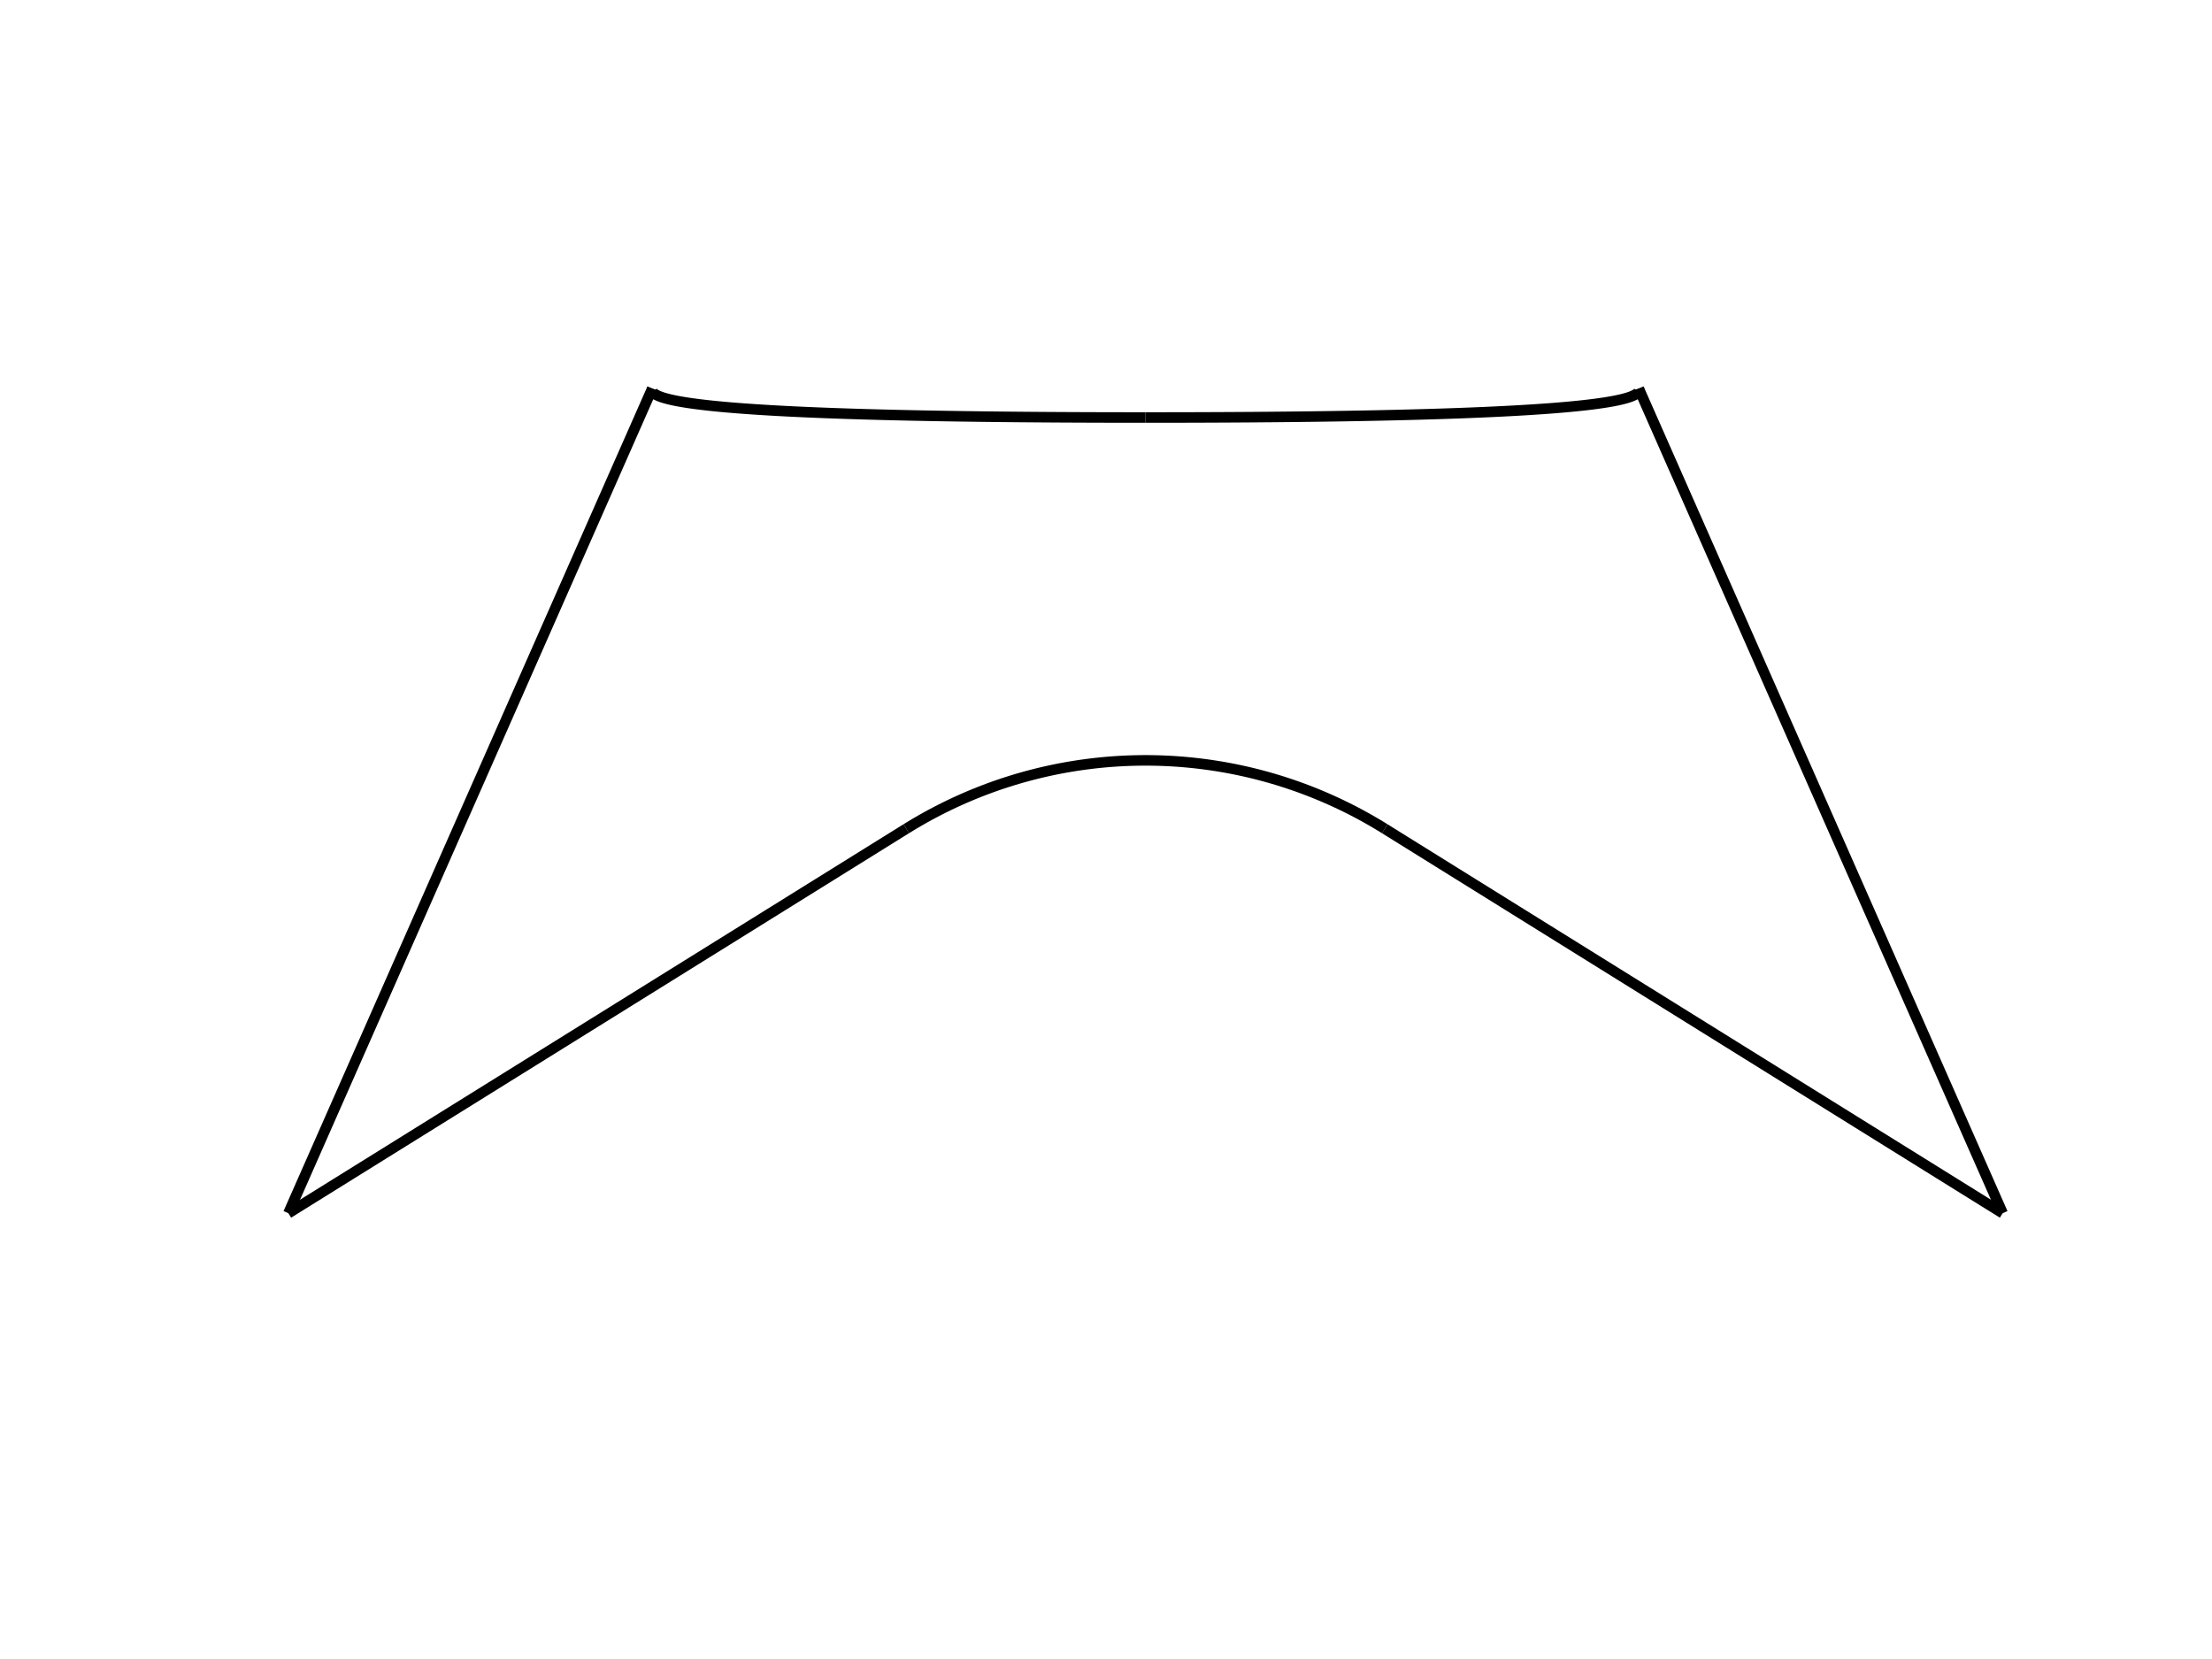
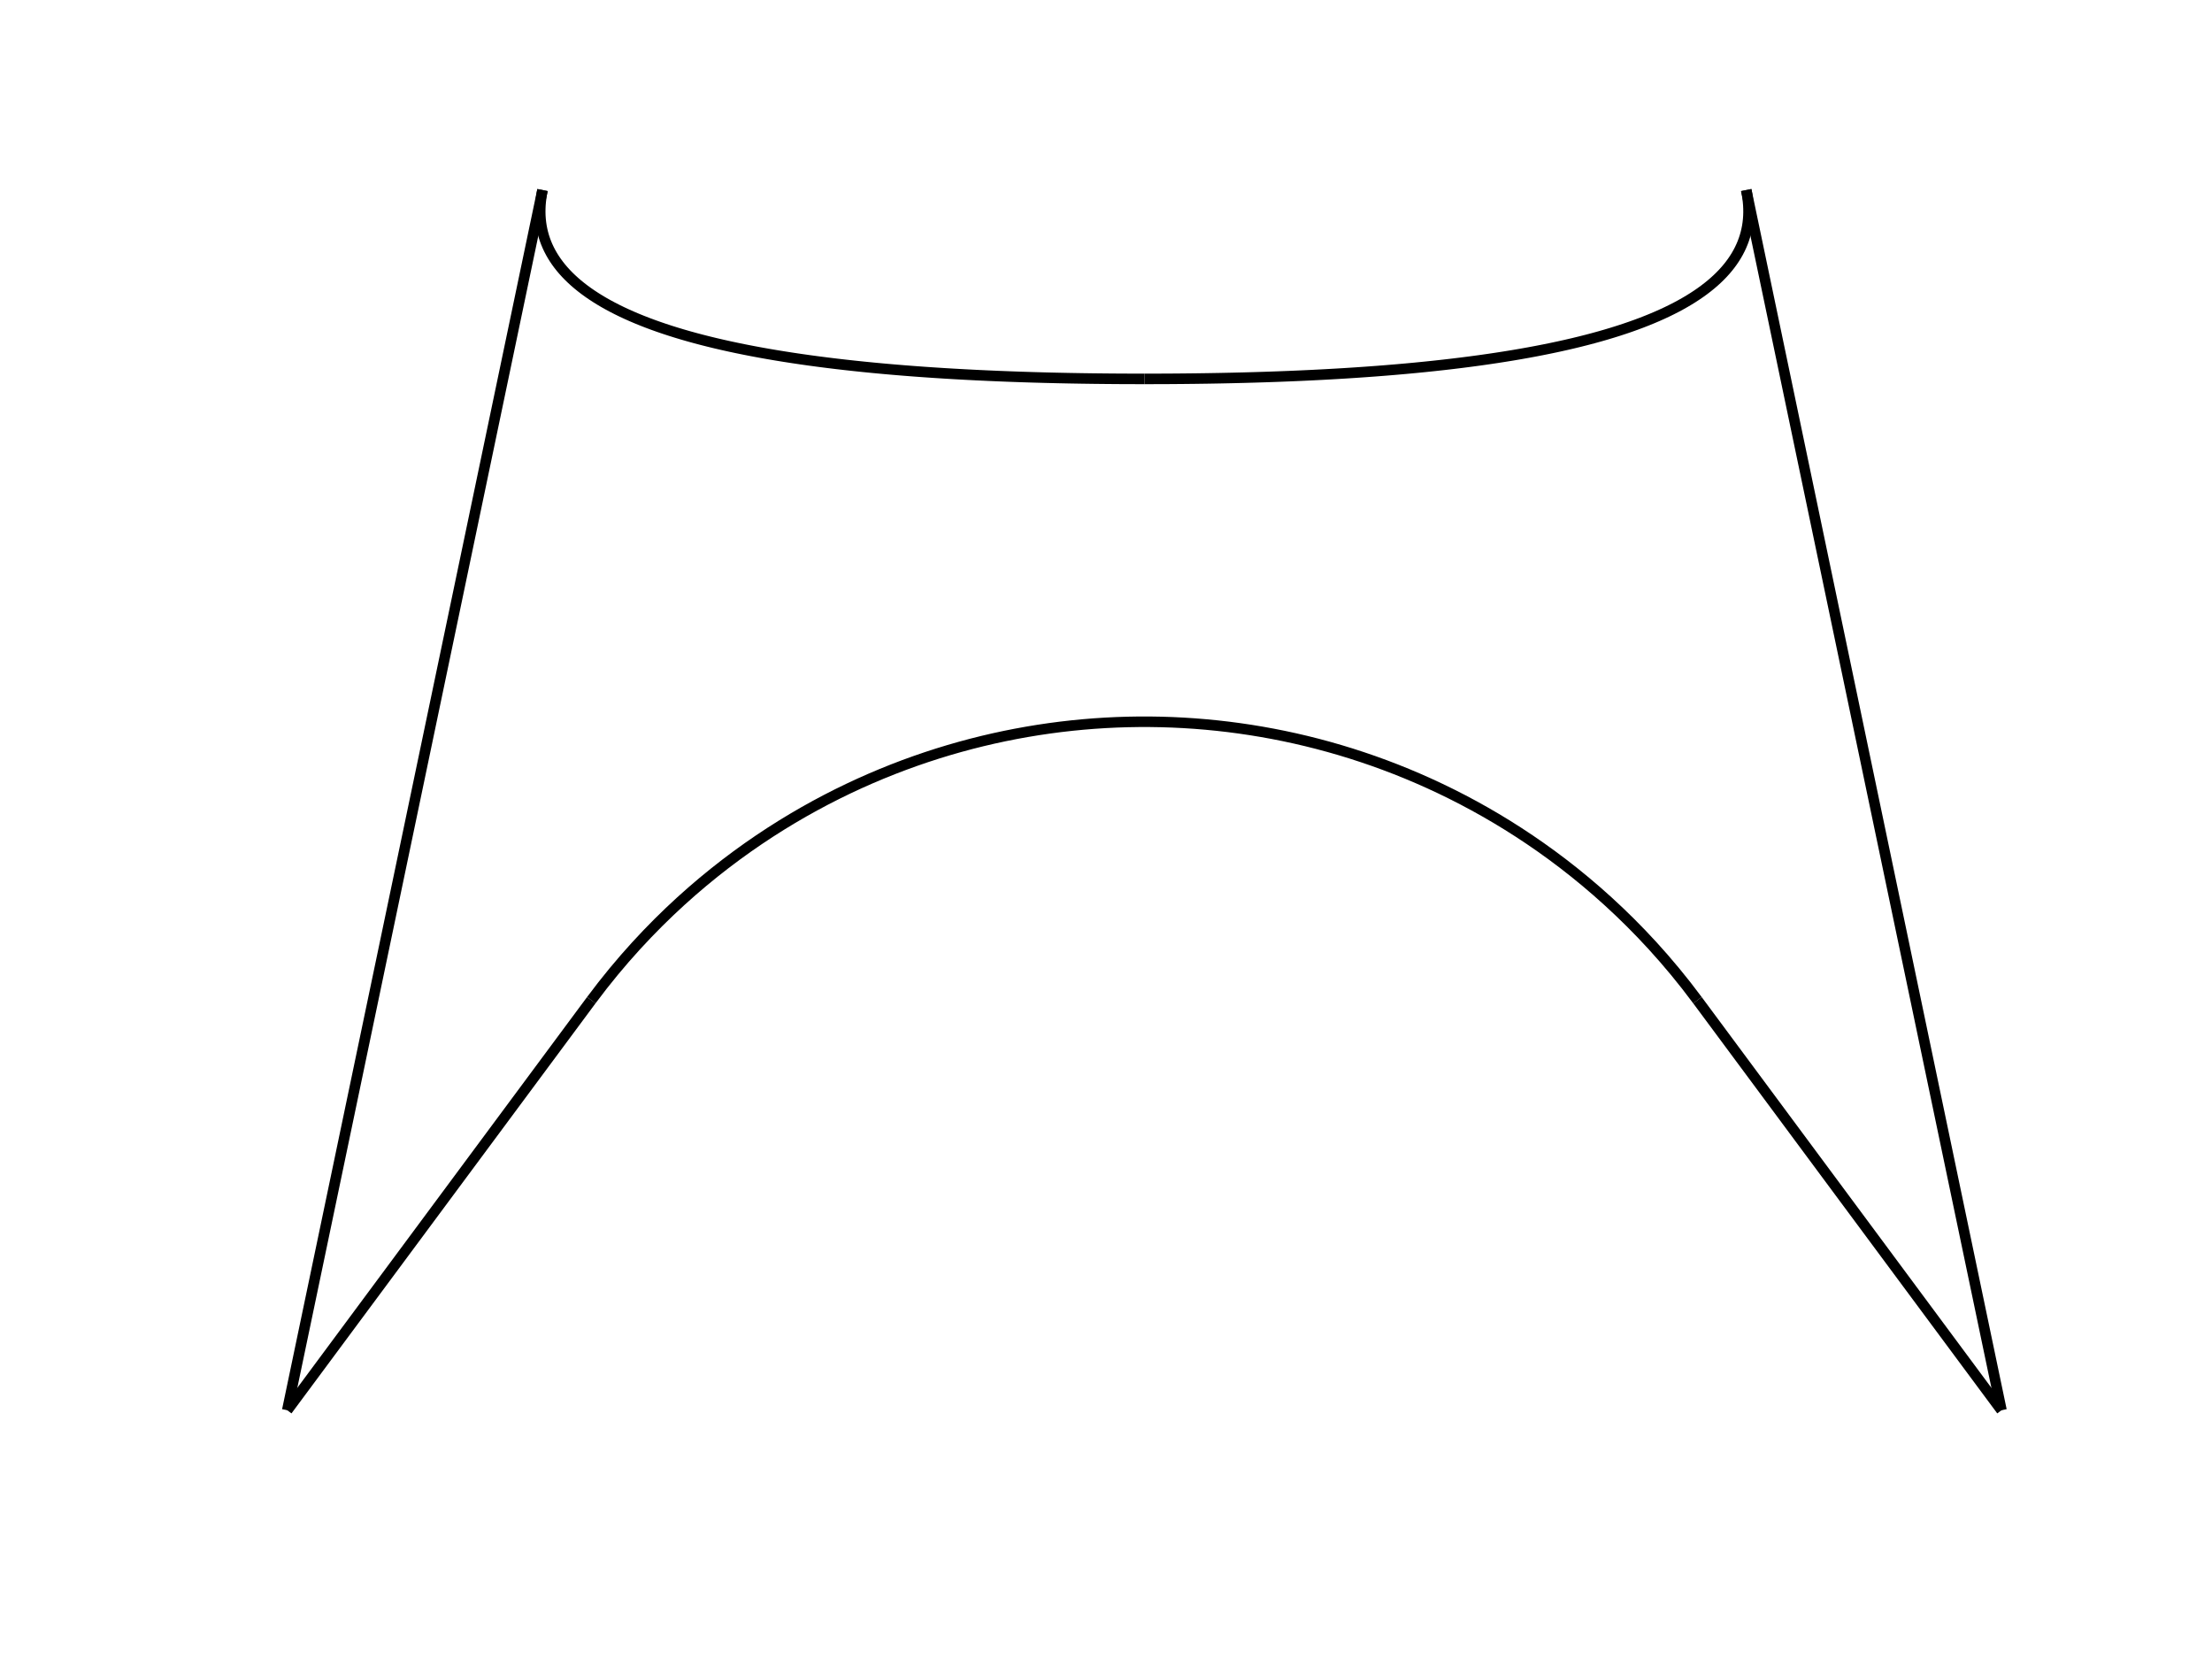
- <svg xmlns="http://www.w3.org/2000/svg" style="fill-opacity:1; color-rendering:auto; color-interpolation:auto; text-rendering:auto; stroke:black; stroke-linecap:square; stroke-miterlimit:10; shape-rendering:auto; stroke-opacity:1; fill:black; stroke-dasharray:none; font-weight:normal; stroke-width:1; font-family:'Dialog'; font-style:normal; stroke-linejoin:miter; font-size:12px; stroke-dashoffset:0; image-rendering:auto;" width="1120" height="840">
+ <svg xmlns="http://www.w3.org/2000/svg" style="fill-opacity:1; color-rendering:auto; color-interpolation:auto; text-rendering:auto; stroke:black; stroke-linecap:square; stroke-miterlimit:10; shape-rendering:auto; stroke-opacity:1; fill:black; stroke-dasharray:none; font-weight:normal; stroke-width:1; font-family:'Dialog'; font-style:normal; stroke-linejoin:miter; font-size:12px; stroke-dashoffset:0; image-rendering:auto;" width="980" height="735">
  <defs id="genericDefs" />
  <g>
    <defs id="defs1">
      <clipPath clipPathUnits="userSpaceOnUse" id="clipPath1">
-         <path d="M0 0 L1120 0 L1120 840 L0 840 L0 0 Z" />
+         <path d="M0 0 L980 0 L980 735 L0 735 L0 0 Z" />
      </clipPath>
    </defs>
    <g style="fill:white; stroke:white;">
-       <rect x="0" y="0" width="1120" style="clip-path:url(#clipPath1); stroke:none;" height="840" />
+       <rect x="0" y="0" width="980" style="clip-path:url(#clipPath1); stroke:none;" height="735" />
    </g>
    <g style="fill:white; text-rendering:optimizeSpeed; color-rendering:optimizeSpeed; image-rendering:optimizeSpeed; shape-rendering:crispEdges; stroke:white; color-interpolation:sRGB;">
-       <rect x="0" width="1120" height="840" y="0" style="stroke:none;" />
+       <rect x="0" width="980" height="735" y="0" style="stroke:none;" />
    </g>
-     <g style="stroke-linecap:butt; text-rendering:geometricPrecision; color-rendering:optimizeQuality; image-rendering:optimizeQuality; stroke-linejoin:round; color-interpolation:linearRGB; stroke-width:5.333;">
-       <path d="M829.754 196.724 L831.615 200.942 L833.476 205.16 L835.337 209.377 L837.198 213.595 L839.059 217.813 L840.92 222.03 L842.781 226.248 L844.642 230.466 L846.503 234.683 L848.364 238.901 L850.225 243.119 L852.086 247.337 L853.947 251.554 L855.808 255.772 L857.67 259.99 L859.531 264.207 L861.392 268.425 L863.253 272.643 L865.114 276.86 L866.975 281.078 L868.836 285.296 L870.697 289.514 L872.558 293.731 L874.419 297.949 L876.28 302.166 L878.141 306.384 L880.003 310.602 L881.864 314.82 L883.725 319.037 L885.586 323.255 L887.447 327.473 L889.308 331.69 L891.169 335.908 L893.03 340.126 L894.891 344.344 L896.752 348.561 L898.613 352.779 L900.474 356.997 L902.335 361.214 L904.197 365.432 L906.058 369.65 L907.919 373.867 L909.78 378.085 L911.641 382.303 L913.502 386.52 L915.363 390.738 L917.224 394.956 L919.085 399.173 L920.946 403.391 L922.807 407.609 L924.668 411.827 L926.529 416.044 L928.39 420.262 L930.251 424.48 L932.113 428.697 L933.974 432.915 L935.835 437.133 L937.696 441.35 L939.557 445.568 L941.418 449.786 L943.279 454.003 L945.14 458.221 L947.001 462.439 L948.862 466.656 L950.723 470.874 L952.585 475.092 L954.446 479.31 L956.307 483.527 L958.168 487.745 L960.029 491.963 L961.89 496.18 L963.751 500.398 L965.612 504.616 L967.473 508.834 L969.334 513.051 L971.195 517.269 L973.056 521.487 L974.917 525.704 L976.779 529.922 L978.639 534.14 L980.501 538.357 L982.362 542.575 L984.223 546.793 L986.084 551.01 L987.945 555.228 L989.806 559.446 L991.667 563.663 L993.528 567.881 L995.389 572.099 L997.25 576.317 L999.111 580.534 L1000.972 584.752 L1002.834 588.97 L1004.695 593.187 L1006.556 597.405 L1008.417 601.623 L1010.278 605.84 L1012.139 610.058 L1014 614.276" style="fill:none; fill-rule:evenodd;" />
-       <path d="M146 614.276 L147.861 610.058 L149.722 605.84 L151.583 601.623 L153.444 597.405 L155.305 593.187 L157.167 588.97 L159.028 584.752 L160.889 580.534 L162.75 576.317 L164.611 572.099 L166.472 567.881 L168.333 563.663 L170.194 559.446 L172.055 555.228 L173.916 551.01 L175.777 546.793 L177.638 542.575 L179.499 538.357 L181.36 534.14 L183.221 529.922 L185.083 525.704 L186.944 521.487 L188.805 517.269 L190.666 513.051 L192.527 508.834 L194.388 504.616 L196.249 500.398 L198.11 496.18 L199.971 491.963 L201.832 487.745 L203.693 483.527 L205.554 479.31 L207.416 475.092 L209.277 470.874 L211.138 466.656 L212.999 462.439 L214.86 458.221 L216.721 454.003 L218.582 449.786 L220.443 445.568 L222.304 441.35 L224.165 437.133 L226.026 432.915 L227.887 428.697 L229.748 424.48 L231.609 420.262 L233.471 416.044 L235.332 411.827 L237.193 407.609 L239.054 403.391 L240.915 399.173 L242.776 394.956 L244.637 390.738 L246.498 386.52 L248.359 382.303 L250.22 378.085 L252.081 373.867 L253.942 369.65 L255.804 365.432 L257.665 361.214 L259.526 356.997 L261.387 352.779 L263.248 348.561 L265.109 344.344 L266.97 340.126 L268.831 335.908 L270.692 331.69 L272.553 327.473 L274.414 323.255 L276.275 319.037 L278.136 314.82 L279.998 310.602 L281.859 306.384 L283.72 302.166 L285.581 297.949 L287.442 293.731 L289.303 289.514 L291.164 285.296 L293.025 281.078 L294.886 276.86 L296.747 272.643 L298.608 268.425 L300.469 264.207 L302.33 259.99 L304.192 255.772 L306.053 251.554 L307.914 247.337 L309.775 243.119 L311.636 238.901 L313.497 234.683 L315.358 230.466 L317.219 226.248 L319.08 222.03 L320.941 217.813 L322.802 213.595 L324.663 209.377 L326.524 205.16 L328.385 200.942 L330.247 196.724" style="fill:none; fill-rule:evenodd;" />
-       <path d="M829.754 196.724 L829.857 197.019 L829.908 197.311 L829.904 197.6 L829.848 197.886 L829.737 198.169 L829.573 198.449 L829.356 198.726 L829.084 199 L828.76 199.271 L828.381 199.539 L827.949 199.804 L827.463 200.066 L826.924 200.325 L826.331 200.581 L825.685 200.834 L824.985 201.084 L824.231 201.331 L823.423 201.575 L822.562 201.816 L821.648 202.054 L820.68 202.289 L819.658 202.521 L818.583 202.75 L817.454 202.976 L816.271 203.199 L815.035 203.419 L813.745 203.636 L812.402 203.85 L811.005 204.061 L809.554 204.269 L808.05 204.474 L806.492 204.677 L804.881 204.876 L803.216 205.072 L801.497 205.265 L799.725 205.455 L797.899 205.642 L796.019 205.826 L794.086 206.007 L792.1 206.186 L790.059 206.361 L787.965 206.533 L785.818 206.702 L783.617 206.868 L781.362 207.031 L779.054 207.192 L776.692 207.349 L774.276 207.503 L771.807 207.654 L769.284 207.802 L766.708 207.948 L764.078 208.09 L761.394 208.229 L758.657 208.365 L755.866 208.499 L753.022 208.629 L750.124 208.756 L747.172 208.88 L744.167 209.001 L741.108 209.12 L737.996 209.235 L734.83 209.347 L731.61 209.457 L728.337 209.563 L725.01 209.666 L721.629 209.767 L718.195 209.864 L714.708 209.958 L711.166 210.049 L707.571 210.138 L703.923 210.223 L700.221 210.305 L696.465 210.385 L692.656 210.461 L688.793 210.535 L684.876 210.605 L680.906 210.672 L676.882 210.737 L672.805 210.798 L668.674 210.856 L664.489 210.912 L660.251 210.964 L655.959 211.014 L651.614 211.06 L647.215 211.103 L642.762 211.144 L638.256 211.181 L633.696 211.216 L629.083 211.247 L624.416 211.276 L619.695 211.301 L614.921 211.323 L610.093 211.343 L605.212 211.359 L600.276 211.373 L595.288 211.383 L590.245 211.391 L585.149 211.395 L580 211.397" style="fill:none; fill-rule:evenodd;" />
-       <path d="M330.247 196.724 L330.142 197.019 L330.092 197.311 L330.095 197.6 L330.152 197.886 L330.263 198.169 L330.427 198.449 L330.644 198.726 L330.916 199 L331.24 199.271 L331.619 199.539 L332.051 199.804 L332.537 200.066 L333.076 200.325 L333.669 200.581 L334.315 200.834 L335.015 201.084 L335.769 201.331 L336.577 201.575 L337.438 201.816 L338.352 202.054 L339.32 202.289 L340.342 202.521 L341.417 202.75 L342.546 202.976 L343.729 203.199 L344.965 203.419 L346.255 203.636 L347.598 203.85 L348.995 204.061 L350.446 204.269 L351.95 204.474 L353.508 204.677 L355.119 204.876 L356.784 205.072 L358.503 205.265 L360.275 205.455 L362.101 205.642 L363.981 205.826 L365.914 206.007 L367.901 206.186 L369.941 206.361 L372.035 206.533 L374.182 206.702 L376.383 206.868 L378.638 207.031 L380.946 207.192 L383.308 207.349 L385.724 207.503 L388.193 207.654 L390.716 207.802 L393.292 207.948 L395.922 208.09 L398.606 208.229 L401.343 208.365 L404.134 208.499 L406.978 208.629 L409.876 208.756 L412.828 208.88 L415.833 209.001 L418.892 209.12 L422.004 209.235 L425.17 209.347 L428.39 209.457 L431.663 209.563 L434.99 209.666 L438.371 209.767 L441.805 209.864 L445.292 209.958 L448.834 210.049 L452.429 210.138 L456.077 210.223 L459.779 210.305 L463.535 210.385 L467.344 210.461 L471.207 210.535 L475.124 210.605 L479.094 210.672 L483.118 210.737 L487.195 210.798 L491.326 210.856 L495.511 210.912 L499.749 210.964 L504.041 211.014 L508.386 211.06 L512.785 211.103 L517.238 211.144 L521.744 211.181 L526.304 211.216 L530.917 211.247 L535.584 211.276 L540.305 211.301 L545.079 211.323 L549.907 211.343 L554.788 211.359 L559.724 211.373 L564.712 211.383 L569.755 211.391 L574.851 211.395 L580 211.397" style="fill:none; fill-rule:evenodd;" />
-       <path d="M701.126 419.604 L704.287 421.57 L707.447 423.536 L710.607 425.503 L713.768 427.469 L716.928 429.435 L720.088 431.402 L723.249 433.368 L726.409 435.335 L729.569 437.301 L732.73 439.267 L735.89 441.234 L739.051 443.2 L742.211 445.167 L745.371 447.133 L748.532 449.099 L751.692 451.066 L754.852 453.032 L758.013 454.999 L761.173 456.965 L764.333 458.931 L767.494 460.898 L770.654 462.864 L773.814 464.83 L776.975 466.797 L780.135 468.763 L783.295 470.73 L786.456 472.696 L789.616 474.662 L792.776 476.629 L795.937 478.595 L799.097 480.562 L802.257 482.528 L805.418 484.494 L808.578 486.461 L811.738 488.427 L814.899 490.394 L818.059 492.36 L821.219 494.326 L824.38 496.293 L827.54 498.259 L830.7 500.225 L833.861 502.192 L837.021 504.158 L840.181 506.125 L843.342 508.091 L846.502 510.057 L849.662 512.024 L852.823 513.99 L855.983 515.957 L859.143 517.923 L862.304 519.889 L865.464 521.856 L868.624 523.822 L871.785 525.788 L874.945 527.755 L878.105 529.721 L881.266 531.688 L884.426 533.654 L887.586 535.62 L890.747 537.587 L893.907 539.553 L897.067 541.519 L900.228 543.486 L903.388 545.452 L906.548 547.419 L909.709 549.385 L912.869 551.351 L916.029 553.318 L919.19 555.284 L922.35 557.251 L925.51 559.217 L928.671 561.183 L931.831 563.15 L934.991 565.116 L938.152 567.082 L941.312 569.049 L944.472 571.015 L947.633 572.982 L950.793 574.948 L953.954 576.914 L957.114 578.881 L960.274 580.847 L963.435 582.814 L966.595 584.78 L969.755 586.746 L972.916 588.713 L976.076 590.679 L979.236 592.645 L982.397 594.612 L985.557 596.578 L988.717 598.545 L991.878 600.511 L995.038 602.477 L998.198 604.444 L1001.359 606.41 L1004.519 608.377 L1007.679 610.343 L1010.84 612.309 L1014 614.276" style="fill:none; fill-rule:evenodd;" />
-       <path d="M458.874 419.604 L461.321 418.102 L463.768 416.643 L466.215 415.224 L468.662 413.845 L471.109 412.505 L473.556 411.203 L476.003 409.939 L478.45 408.712 L480.897 407.521 L483.344 406.366 L485.791 405.246 L488.238 404.16 L490.685 403.109 L493.132 402.09 L495.579 401.105 L498.026 400.152 L500.473 399.231 L502.92 398.342 L505.367 397.484 L507.814 396.657 L510.261 395.86 L512.708 395.094 L515.155 394.358 L517.602 393.651 L520.049 392.974 L522.495 392.325 L524.943 391.705 L527.39 391.114 L529.837 390.552 L532.284 390.017 L534.731 389.51 L537.178 389.031 L539.625 388.58 L542.072 388.156 L544.519 387.759 L546.966 387.389 L549.413 387.046 L551.86 386.73 L554.307 386.441 L556.754 386.178 L559.201 385.942 L561.648 385.733 L564.095 385.549 L566.542 385.392 L568.989 385.261 L571.436 385.157 L573.883 385.078 L576.33 385.026 L578.777 385 L581.223 385 L583.67 385.026 L586.117 385.078 L588.564 385.157 L591.011 385.261 L593.458 385.392 L595.905 385.549 L598.352 385.733 L600.799 385.942 L603.246 386.178 L605.693 386.441 L608.14 386.73 L610.587 387.046 L613.034 387.389 L615.481 387.759 L617.928 388.156 L620.375 388.58 L622.822 389.031 L625.269 389.51 L627.716 390.017 L630.163 390.552 L632.611 391.114 L635.057 391.705 L637.505 392.325 L639.951 392.974 L642.398 393.651 L644.846 394.358 L647.292 395.094 L649.739 395.86 L652.186 396.657 L654.633 397.484 L657.08 398.342 L659.527 399.231 L661.974 400.152 L664.421 401.105 L666.868 402.09 L669.315 403.109 L671.762 404.16 L674.209 405.246 L676.656 406.366 L679.103 407.521 L681.55 408.712 L683.997 409.939 L686.444 411.203 L688.891 412.505 L691.338 413.845 L693.785 415.224 L696.232 416.643 L698.679 418.102 L701.126 419.604" style="fill:none; fill-rule:evenodd;" />
-       <path d="M146 614.276 L149.16 612.309 L152.321 610.343 L155.481 608.377 L158.641 606.41 L161.802 604.444 L164.962 602.477 L168.122 600.511 L171.283 598.545 L174.443 596.578 L177.603 594.612 L180.764 592.645 L183.924 590.679 L187.084 588.713 L190.245 586.746 L193.405 584.78 L196.565 582.814 L199.726 580.847 L202.886 578.881 L206.046 576.914 L209.207 574.948 L212.367 572.982 L215.528 571.015 L218.688 569.049 L221.848 567.082 L225.008 565.116 L228.169 563.15 L231.329 561.183 L234.489 559.217 L237.65 557.251 L240.81 555.284 L243.97 553.318 L247.131 551.351 L250.291 549.385 L253.452 547.419 L256.612 545.452 L259.772 543.486 L262.933 541.519 L266.093 539.553 L269.253 537.587 L272.414 535.62 L275.574 533.654 L278.734 531.688 L281.895 529.721 L285.055 527.755 L288.215 525.788 L291.376 523.822 L294.536 521.856 L297.696 519.889 L300.857 517.923 L304.017 515.957 L307.177 513.99 L310.338 512.024 L313.498 510.057 L316.658 508.091 L319.819 506.125 L322.979 504.158 L326.139 502.192 L329.3 500.225 L332.46 498.259 L335.62 496.293 L338.781 494.326 L341.941 492.36 L345.101 490.394 L348.262 488.427 L351.422 486.461 L354.582 484.494 L357.743 482.528 L360.903 480.562 L364.063 478.595 L367.224 476.629 L370.384 474.662 L373.545 472.696 L376.705 470.73 L379.865 468.763 L383.026 466.797 L386.186 464.83 L389.346 462.864 L392.507 460.898 L395.667 458.931 L398.827 456.965 L401.988 454.999 L405.148 453.032 L408.308 451.066 L411.469 449.099 L414.629 447.133 L417.789 445.167 L420.95 443.2 L424.11 441.234 L427.27 439.267 L430.431 437.301 L433.591 435.335 L436.751 433.368 L439.912 431.402 L443.072 429.435 L446.232 427.469 L449.393 425.503 L452.553 423.536 L455.713 421.57 L458.874 419.604" style="fill:none; fill-rule:evenodd;" />
+     <g style="stroke-linecap:butt; text-rendering:geometricPrecision; color-rendering:optimizeQuality; image-rendering:optimizeQuality; stroke-linejoin:round; color-interpolation:linearRGB; stroke-width:4.667;">
+       <path d="M773.651 84.205 L774.793 89.666 L775.935 95.126 L777.078 100.587 L778.22 106.047 L779.362 111.508 L780.504 116.968 L781.647 122.429 L782.789 127.889 L783.931 133.35 L785.073 138.81 L786.216 144.271 L787.358 149.731 L788.5 155.192 L789.643 160.652 L790.785 166.113 L791.927 171.573 L793.069 177.034 L794.212 182.494 L795.354 187.955 L796.496 193.415 L797.638 198.876 L798.78 204.336 L799.923 209.797 L801.065 215.257 L802.207 220.718 L803.35 226.178 L804.492 231.639 L805.634 237.099 L806.776 242.56 L807.918 248.02 L809.061 253.481 L810.203 258.941 L811.345 264.402 L812.488 269.862 L813.63 275.323 L814.772 280.783 L815.914 286.244 L817.057 291.704 L818.199 297.165 L819.341 302.625 L820.483 308.086 L821.626 313.546 L822.768 319.007 L823.91 324.467 L825.052 329.928 L826.195 335.388 L827.337 340.849 L828.479 346.309 L829.621 351.77 L830.764 357.23 L831.906 362.691 L833.048 368.151 L834.19 373.612 L835.333 379.072 L836.475 384.533 L837.617 389.993 L838.759 395.454 L839.902 400.914 L841.044 406.375 L842.186 411.835 L843.328 417.296 L844.471 422.756 L845.613 428.217 L846.755 433.677 L847.898 439.138 L849.04 444.598 L850.182 450.059 L851.324 455.519 L852.466 460.98 L853.609 466.44 L854.751 471.901 L855.893 477.361 L857.035 482.822 L858.178 488.282 L859.32 493.743 L860.462 499.203 L861.605 504.664 L862.747 510.124 L863.889 515.585 L865.031 521.045 L866.173 526.506 L867.316 531.966 L868.458 537.427 L869.6 542.887 L870.743 548.348 L871.885 553.808 L873.027 559.269 L874.169 564.729 L875.312 570.19 L876.454 575.65 L877.596 581.111 L878.738 586.571 L879.881 592.032 L881.023 597.492 L882.165 602.953 L883.307 608.413 L884.45 613.874 L885.592 619.334 L886.734 624.795" style="fill:none; fill-rule:evenodd;" />
+       <path d="M127.266 624.795 L128.408 619.334 L129.55 613.874 L130.693 608.413 L131.835 602.953 L132.977 597.492 L134.119 592.032 L135.262 586.571 L136.404 581.111 L137.546 575.65 L138.688 570.19 L139.831 564.729 L140.973 559.269 L142.115 553.808 L143.257 548.348 L144.4 542.887 L145.542 537.427 L146.684 531.966 L147.826 526.506 L148.969 521.045 L150.111 515.585 L151.253 510.124 L152.395 504.664 L153.538 499.203 L154.68 493.743 L155.822 488.282 L156.964 482.822 L158.107 477.361 L159.249 471.901 L160.391 466.44 L161.534 460.98 L162.676 455.519 L163.818 450.059 L164.96 444.598 L166.102 439.138 L167.245 433.677 L168.387 428.217 L169.529 422.756 L170.672 417.296 L171.814 411.835 L172.956 406.375 L174.098 400.914 L175.241 395.454 L176.383 389.993 L177.525 384.533 L178.667 379.072 L179.81 373.612 L180.952 368.151 L182.094 362.691 L183.236 357.23 L184.379 351.77 L185.521 346.309 L186.663 340.849 L187.805 335.388 L188.948 329.928 L190.09 324.467 L191.232 319.007 L192.374 313.546 L193.517 308.086 L194.659 302.625 L195.801 297.165 L196.943 291.704 L198.086 286.244 L199.228 280.783 L200.37 275.323 L201.512 269.862 L202.655 264.402 L203.797 258.941 L204.939 253.481 L206.082 248.02 L207.224 242.56 L208.366 237.099 L209.508 231.639 L210.65 226.178 L211.793 220.718 L212.935 215.257 L214.077 209.797 L215.22 204.336 L216.362 198.876 L217.504 193.415 L218.646 187.955 L219.788 182.494 L220.931 177.034 L222.073 171.573 L223.215 166.113 L224.357 160.652 L225.5 155.192 L226.642 149.731 L227.784 144.271 L228.927 138.81 L230.069 133.35 L231.211 127.889 L232.353 122.429 L233.496 116.968 L234.638 111.508 L235.78 106.047 L236.922 100.587 L238.065 95.126 L239.207 89.666 L240.349 84.205" style="fill:none; fill-rule:evenodd;" />
+       <path d="M773.651 84.205 L773.974 85.887 L774.235 87.551 L774.434 89.199 L774.573 90.829 L774.649 92.442 L774.664 94.038 L774.618 95.618 L774.51 97.18 L774.34 98.725 L774.109 100.253 L773.816 101.763 L773.461 103.257 L773.046 104.734 L772.568 106.194 L772.029 107.636 L771.428 109.062 L770.766 110.47 L770.043 111.862 L769.258 113.236 L768.411 114.593 L767.502 115.933 L766.533 117.256 L765.501 118.562 L764.408 119.851 L763.254 121.123 L762.037 122.378 L760.76 123.615 L759.42 124.836 L758.02 126.04 L756.557 127.226 L755.033 128.396 L753.448 129.548 L751.801 130.683 L750.092 131.801 L748.322 132.903 L746.491 133.987 L744.597 135.054 L742.643 136.103 L740.626 137.136 L738.548 138.152 L736.409 139.151 L734.208 140.132 L731.945 141.097 L729.621 142.044 L727.236 142.975 L724.788 143.888 L722.28 144.785 L719.709 145.664 L717.077 146.526 L714.384 147.371 L711.629 148.199 L708.812 149.01 L705.934 149.804 L702.995 150.58 L699.994 151.34 L696.931 152.083 L693.806 152.808 L690.62 153.517 L687.373 154.208 L684.064 154.882 L680.693 155.54 L677.261 156.18 L673.768 156.803 L670.212 157.409 L666.596 157.998 L662.917 158.57 L659.178 159.125 L655.376 159.663 L651.513 160.183 L647.588 160.687 L643.602 161.173 L639.555 161.643 L635.446 162.095 L631.275 162.531 L627.042 162.949 L622.749 163.35 L618.393 163.734 L613.976 164.101 L609.498 164.451 L604.957 164.784 L600.356 165.1 L595.693 165.399 L590.968 165.68 L586.182 165.945 L581.334 166.193 L576.424 166.423 L571.453 166.636 L566.421 166.833 L561.327 167.012 L556.171 167.174 L550.954 167.319 L545.675 167.447 L540.335 167.558 L534.933 167.652 L529.469 167.729 L523.944 167.789 L518.358 167.832 L512.71 167.857 L507 167.866" style="fill:none; fill-rule:evenodd;" />
+       <path d="M240.349 84.205 L240.026 85.887 L239.765 87.551 L239.565 89.199 L239.427 90.829 L239.351 92.442 L239.336 94.038 L239.382 95.618 L239.49 97.18 L239.66 98.725 L239.891 100.253 L240.184 101.763 L240.539 103.257 L240.954 104.734 L241.432 106.194 L241.971 107.636 L242.571 109.062 L243.234 110.47 L243.957 111.862 L244.743 113.236 L245.589 114.593 L246.498 115.933 L247.468 117.256 L248.499 118.562 L249.592 119.851 L250.746 121.123 L251.963 122.378 L253.24 123.615 L254.579 124.836 L255.98 126.04 L257.443 127.226 L258.966 128.396 L260.552 129.548 L262.199 130.683 L263.908 131.801 L265.678 132.903 L267.509 133.987 L269.403 135.054 L271.357 136.103 L273.374 137.136 L275.452 138.152 L277.591 139.151 L279.792 140.132 L282.055 141.097 L284.379 142.044 L286.764 142.975 L289.212 143.888 L291.72 144.785 L294.291 145.664 L296.923 146.526 L299.616 147.371 L302.371 148.199 L305.188 149.01 L308.066 149.804 L311.005 150.58 L314.007 151.34 L317.069 152.083 L320.194 152.808 L323.38 153.517 L326.627 154.208 L329.936 154.882 L333.307 155.54 L336.739 156.18 L340.232 156.803 L343.788 157.409 L347.404 157.998 L351.083 158.57 L354.822 159.125 L358.624 159.663 L362.487 160.183 L366.411 160.687 L370.398 161.173 L374.445 161.643 L378.555 162.095 L382.725 162.531 L386.958 162.949 L391.251 163.35 L395.607 163.734 L400.024 164.101 L404.502 164.451 L409.043 164.784 L413.644 165.1 L418.307 165.399 L423.032 165.68 L427.818 165.945 L432.666 166.193 L437.576 166.423 L442.547 166.636 L447.579 166.833 L452.673 167.012 L457.829 167.174 L463.046 167.319 L468.325 167.447 L473.665 167.558 L479.067 167.652 L484.531 167.729 L490.056 167.789 L495.642 167.832 L501.29 167.857 L507 167.866" style="fill:none; fill-rule:evenodd;" />
+       <path d="M752.031 443.118 L753.392 444.953 L754.753 446.788 L756.113 448.624 L757.474 450.459 L758.834 452.294 L760.195 454.129 L761.556 455.964 L762.916 457.799 L764.277 459.634 L765.638 461.469 L766.998 463.305 L768.359 465.14 L769.72 466.975 L771.08 468.81 L772.441 470.645 L773.801 472.48 L775.162 474.315 L776.523 476.15 L777.883 477.985 L779.244 479.821 L780.605 481.656 L781.965 483.491 L783.326 485.326 L784.687 487.161 L786.047 488.996 L787.408 490.831 L788.768 492.666 L790.129 494.502 L791.49 496.337 L792.85 498.172 L794.211 500.007 L795.572 501.842 L796.932 503.677 L798.293 505.512 L799.653 507.347 L801.014 509.182 L802.375 511.018 L803.735 512.853 L805.096 514.688 L806.457 516.523 L807.817 518.358 L809.178 520.193 L810.538 522.028 L811.899 523.863 L813.26 525.698 L814.62 527.534 L815.981 529.369 L817.342 531.204 L818.702 533.039 L820.063 534.874 L821.424 536.709 L822.784 538.544 L824.145 540.38 L825.506 542.215 L826.866 544.05 L828.227 545.885 L829.587 547.72 L830.948 549.555 L832.309 551.39 L833.669 553.225 L835.03 555.06 L836.391 556.895 L837.751 558.731 L839.112 560.566 L840.472 562.401 L841.833 564.236 L843.194 566.071 L844.554 567.906 L845.915 569.741 L847.276 571.577 L848.636 573.412 L849.997 575.247 L851.358 577.082 L852.718 578.917 L854.079 580.752 L855.44 582.587 L856.8 584.422 L858.161 586.257 L859.521 588.092 L860.882 589.928 L862.243 591.763 L863.603 593.598 L864.964 595.433 L866.325 597.268 L867.685 599.103 L869.046 600.938 L870.407 602.774 L871.767 604.609 L873.128 606.444 L874.488 608.279 L875.849 610.114 L877.21 611.949 L878.57 613.784 L879.931 615.619 L881.292 617.454 L882.652 619.29 L884.013 621.125 L885.374 622.96 L886.734 624.795" style="fill:none; fill-rule:evenodd;" />
+       <path d="M261.969 443.118 L266.919 436.625 L271.869 430.475 L276.819 424.636 L281.769 419.082 L286.719 413.79 L291.67 408.74 L296.62 403.918 L301.57 399.306 L306.52 394.894 L311.47 390.669 L316.42 386.623 L321.37 382.745 L326.32 379.027 L331.271 375.464 L336.221 372.048 L341.171 368.773 L346.121 365.634 L351.071 362.625 L356.021 359.744 L360.971 356.985 L365.921 354.344 L370.872 351.819 L375.822 349.406 L380.772 347.102 L385.722 344.905 L390.672 342.812 L395.622 340.82 L400.572 338.928 L405.522 337.134 L410.473 335.435 L415.423 333.83 L420.373 332.318 L425.323 330.898 L430.273 329.567 L435.223 328.324 L440.173 327.169 L445.123 326.101 L450.074 325.118 L455.024 324.22 L459.974 323.406 L464.924 322.675 L469.874 322.027 L474.824 321.461 L479.774 320.977 L484.724 320.574 L489.675 320.252 L494.625 320.01 L499.575 319.85 L504.525 319.769 L509.475 319.769 L514.425 319.85 L519.375 320.01 L524.325 320.252 L529.276 320.574 L534.226 320.977 L539.176 321.461 L544.126 322.027 L549.076 322.675 L554.026 323.406 L558.976 324.22 L563.927 325.118 L568.877 326.101 L573.827 327.169 L578.777 328.324 L583.727 329.567 L588.677 330.898 L593.627 332.318 L598.577 333.83 L603.527 335.435 L608.478 337.134 L613.428 338.928 L618.378 340.82 L623.328 342.812 L628.278 344.905 L633.228 347.102 L638.178 349.406 L643.128 351.819 L648.079 354.344 L653.029 356.985 L657.979 359.744 L662.929 362.625 L667.879 365.634 L672.829 368.773 L677.779 372.048 L682.729 375.464 L687.68 379.027 L692.63 382.745 L697.58 386.623 L702.53 390.669 L707.48 394.894 L712.43 399.306 L717.38 403.918 L722.33 408.74 L727.281 413.79 L732.231 419.082 L737.181 424.636 L742.131 430.475 L747.081 436.625 L752.031 443.118" style="fill:none; fill-rule:evenodd;" />
+       <path d="M127.266 624.795 L128.626 622.96 L129.987 621.125 L131.348 619.29 L132.708 617.454 L134.069 615.619 L135.43 613.784 L136.79 611.949 L138.151 610.114 L139.512 608.279 L140.872 606.444 L142.233 604.609 L143.594 602.774 L144.954 600.938 L146.315 599.103 L147.675 597.268 L149.036 595.433 L150.397 593.598 L151.757 591.763 L153.118 589.928 L154.479 588.092 L155.839 586.257 L157.2 584.422 L158.56 582.587 L159.921 580.752 L161.282 578.917 L162.642 577.082 L164.003 575.247 L165.364 573.412 L166.724 571.577 L168.085 569.741 L169.446 567.906 L170.806 566.071 L172.167 564.236 L173.528 562.401 L174.888 560.566 L176.249 558.731 L177.609 556.895 L178.97 555.06 L180.331 553.225 L181.691 551.39 L183.052 549.555 L184.413 547.72 L185.773 545.885 L187.134 544.05 L188.494 542.215 L189.855 540.38 L191.216 538.544 L192.576 536.709 L193.937 534.874 L195.298 533.039 L196.658 531.204 L198.019 529.369 L199.38 527.534 L200.74 525.698 L202.101 523.863 L203.462 522.028 L204.822 520.193 L206.183 518.358 L207.543 516.523 L208.904 514.688 L210.265 512.853 L211.625 511.018 L212.986 509.182 L214.346 507.347 L215.707 505.512 L217.068 503.677 L218.428 501.842 L219.789 500.007 L221.15 498.172 L222.51 496.337 L223.871 494.502 L225.232 492.666 L226.592 490.831 L227.953 488.996 L229.314 487.161 L230.674 485.326 L232.035 483.491 L233.395 481.656 L234.756 479.821 L236.117 477.985 L237.477 476.15 L238.838 474.315 L240.199 472.48 L241.559 470.645 L242.92 468.81 L244.28 466.975 L245.641 465.14 L247.002 463.305 L248.362 461.469 L249.723 459.634 L251.084 457.799 L252.444 455.964 L253.805 454.129 L255.166 452.294 L256.526 450.459 L257.887 448.624 L259.248 446.788 L260.608 444.953 L261.969 443.118" style="fill:none; fill-rule:evenodd;" />
    </g>
  </g>
</svg>
